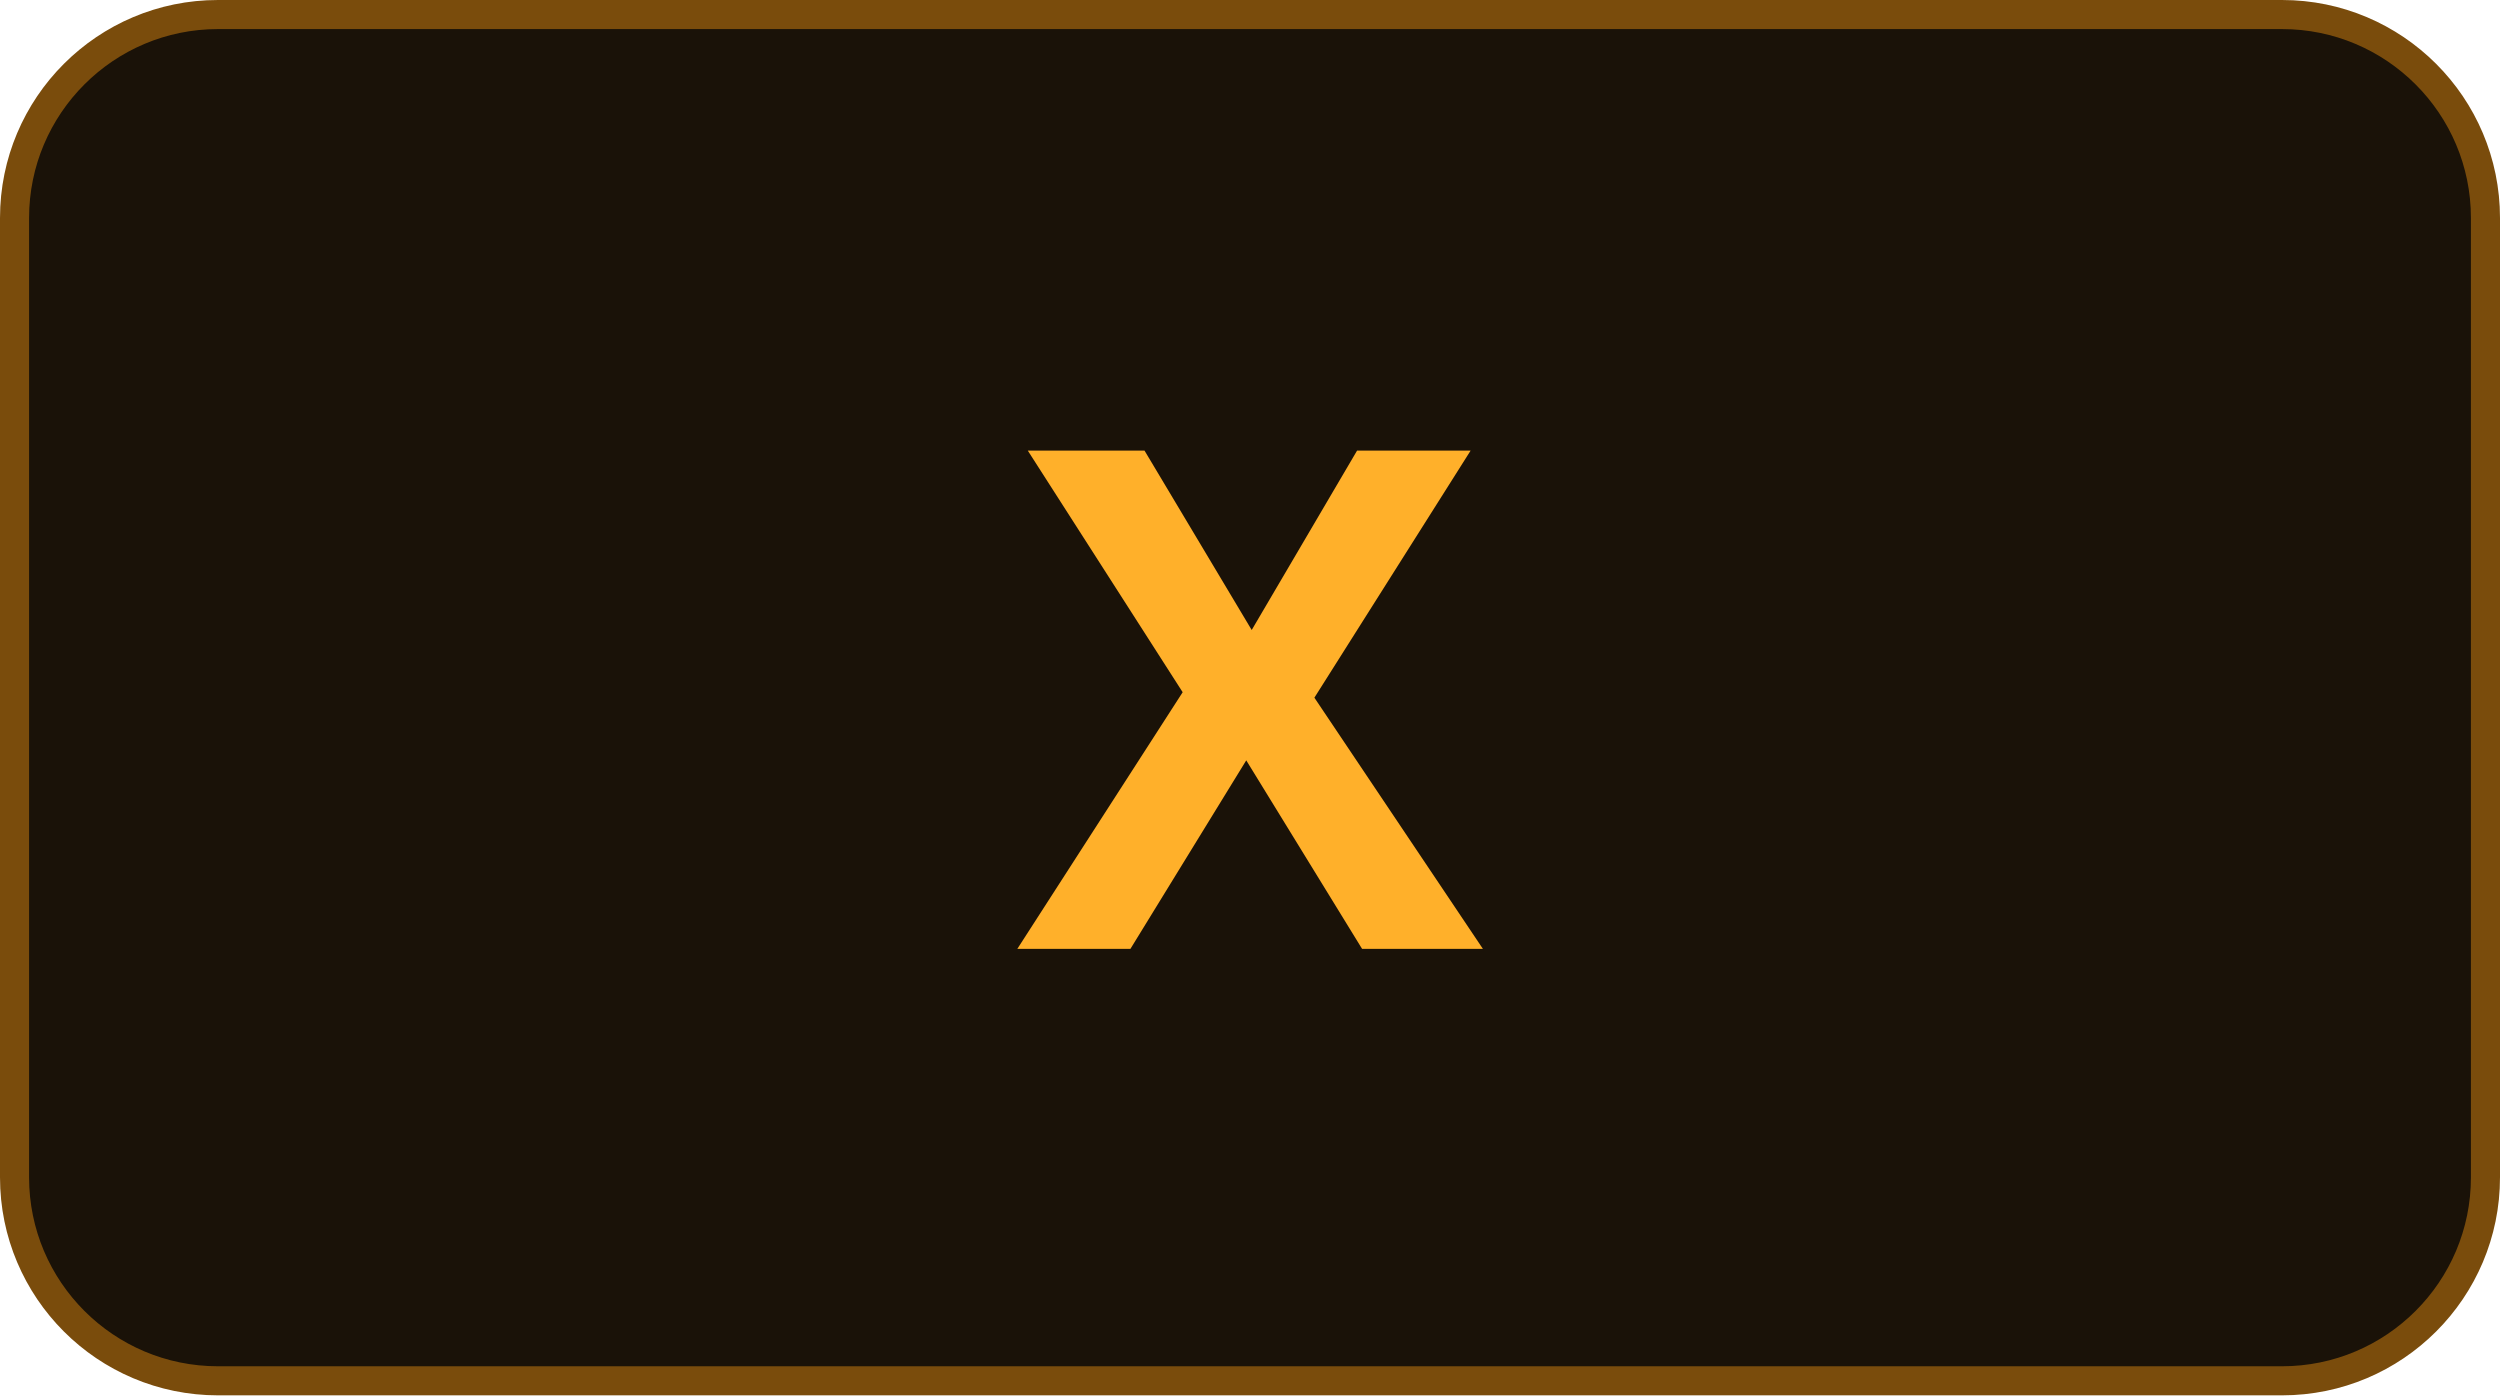
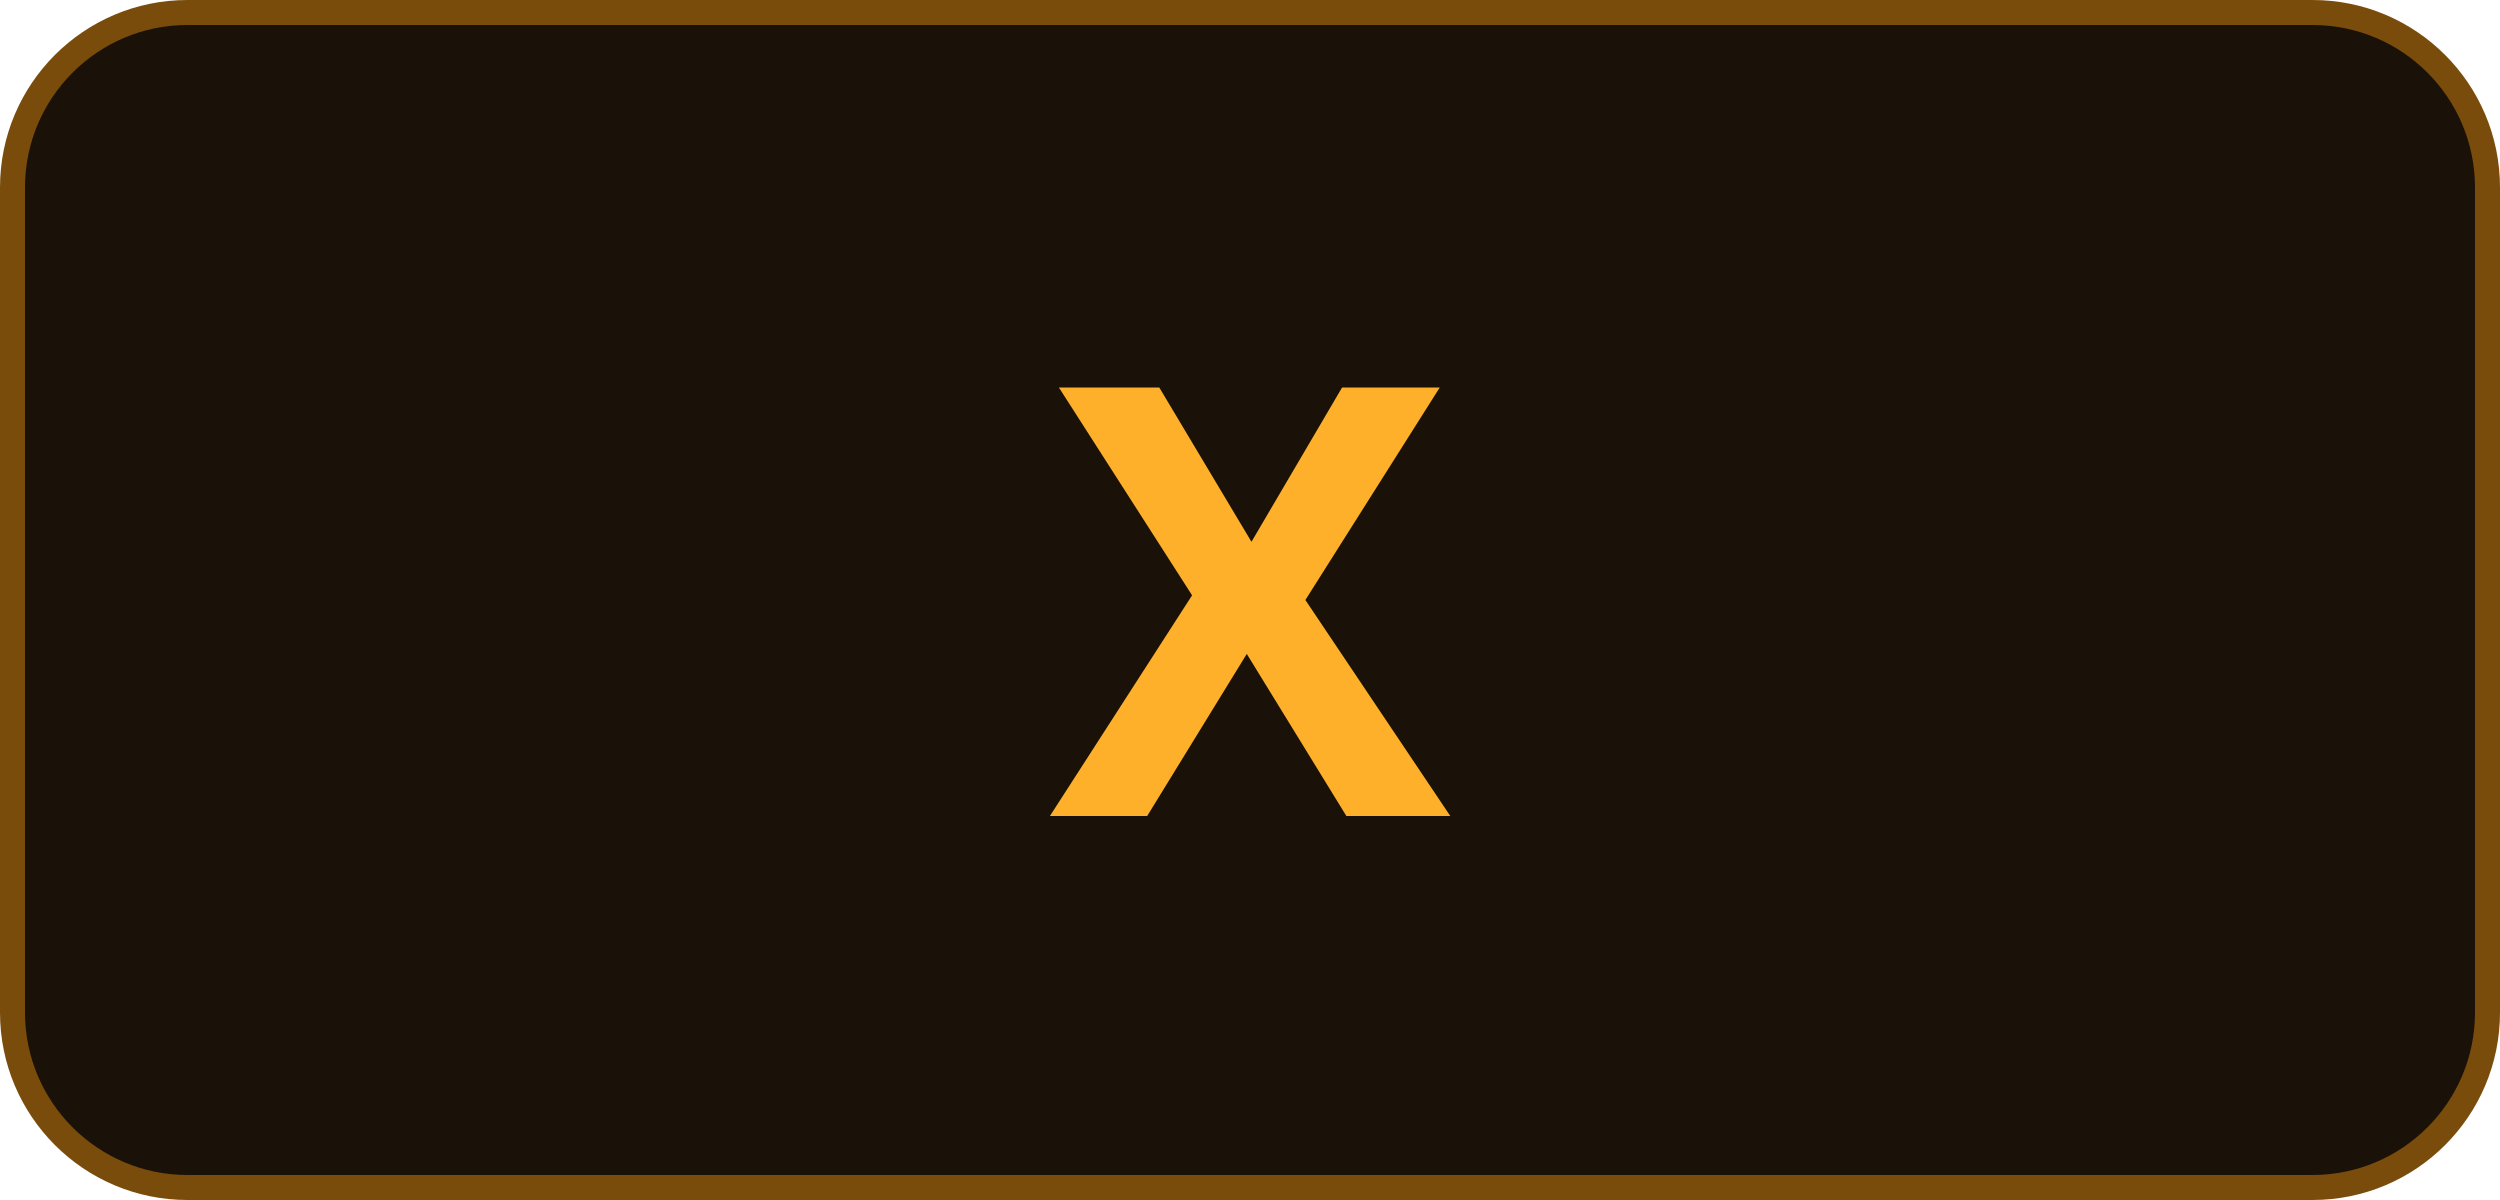
- <svg xmlns="http://www.w3.org/2000/svg" width="86" height="48" viewBox="0 0 86 48">
-   <rect x="0.5" y="0.5" width="85" height="47" rx="7" fill="#1a1208" stroke="#7a4c0c" />
-   <text x="43" y="32.64" font-family="Titillium Web" font-size="24" font-weight="700" fill="#ffb02a" text-anchor="middle">X</text>
+ <svg xmlns="http://www.w3.org/2000/svg" width="100" height="48" viewBox="0 0 100 48">
+   <rect x="0.5" y="0.5" width="99" height="47" rx="7" fill="#1a1208" stroke="#7a4c0c" />
+   <text x="50" y="32.64" font-family="Titillium Web" font-size="24" font-weight="700" fill="#ffb02a" text-anchor="middle">X</text>
</svg>
